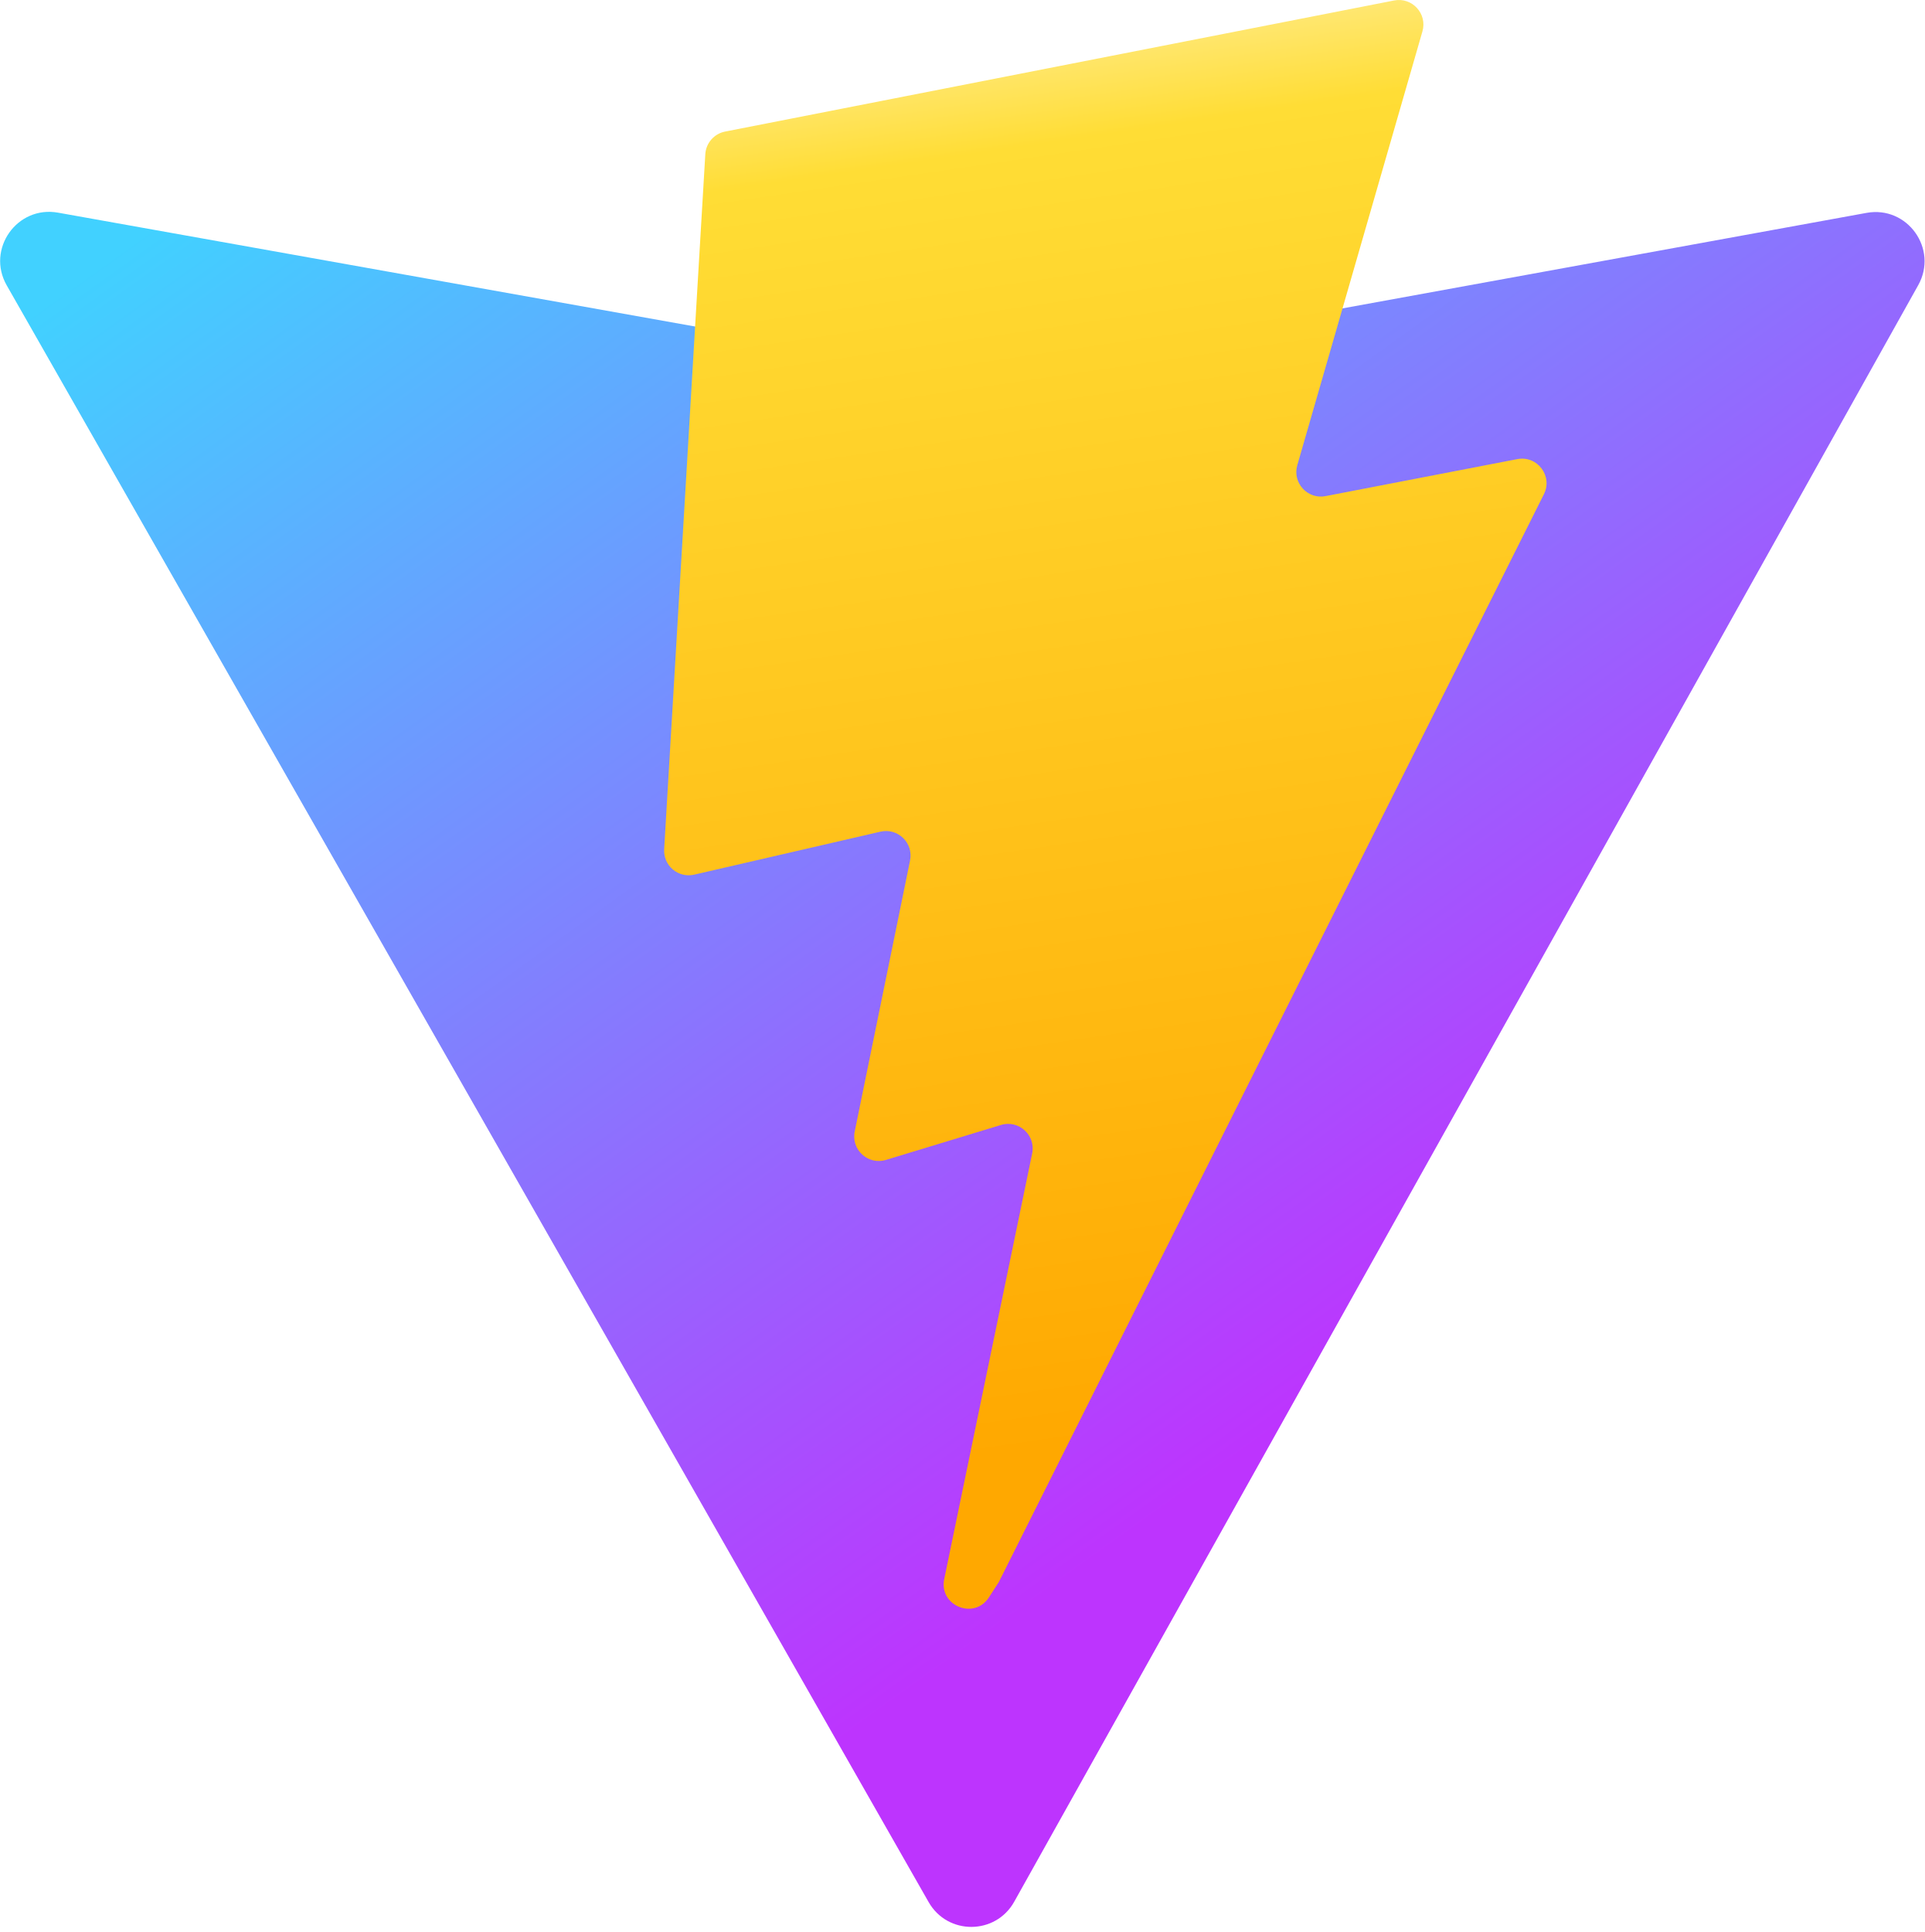
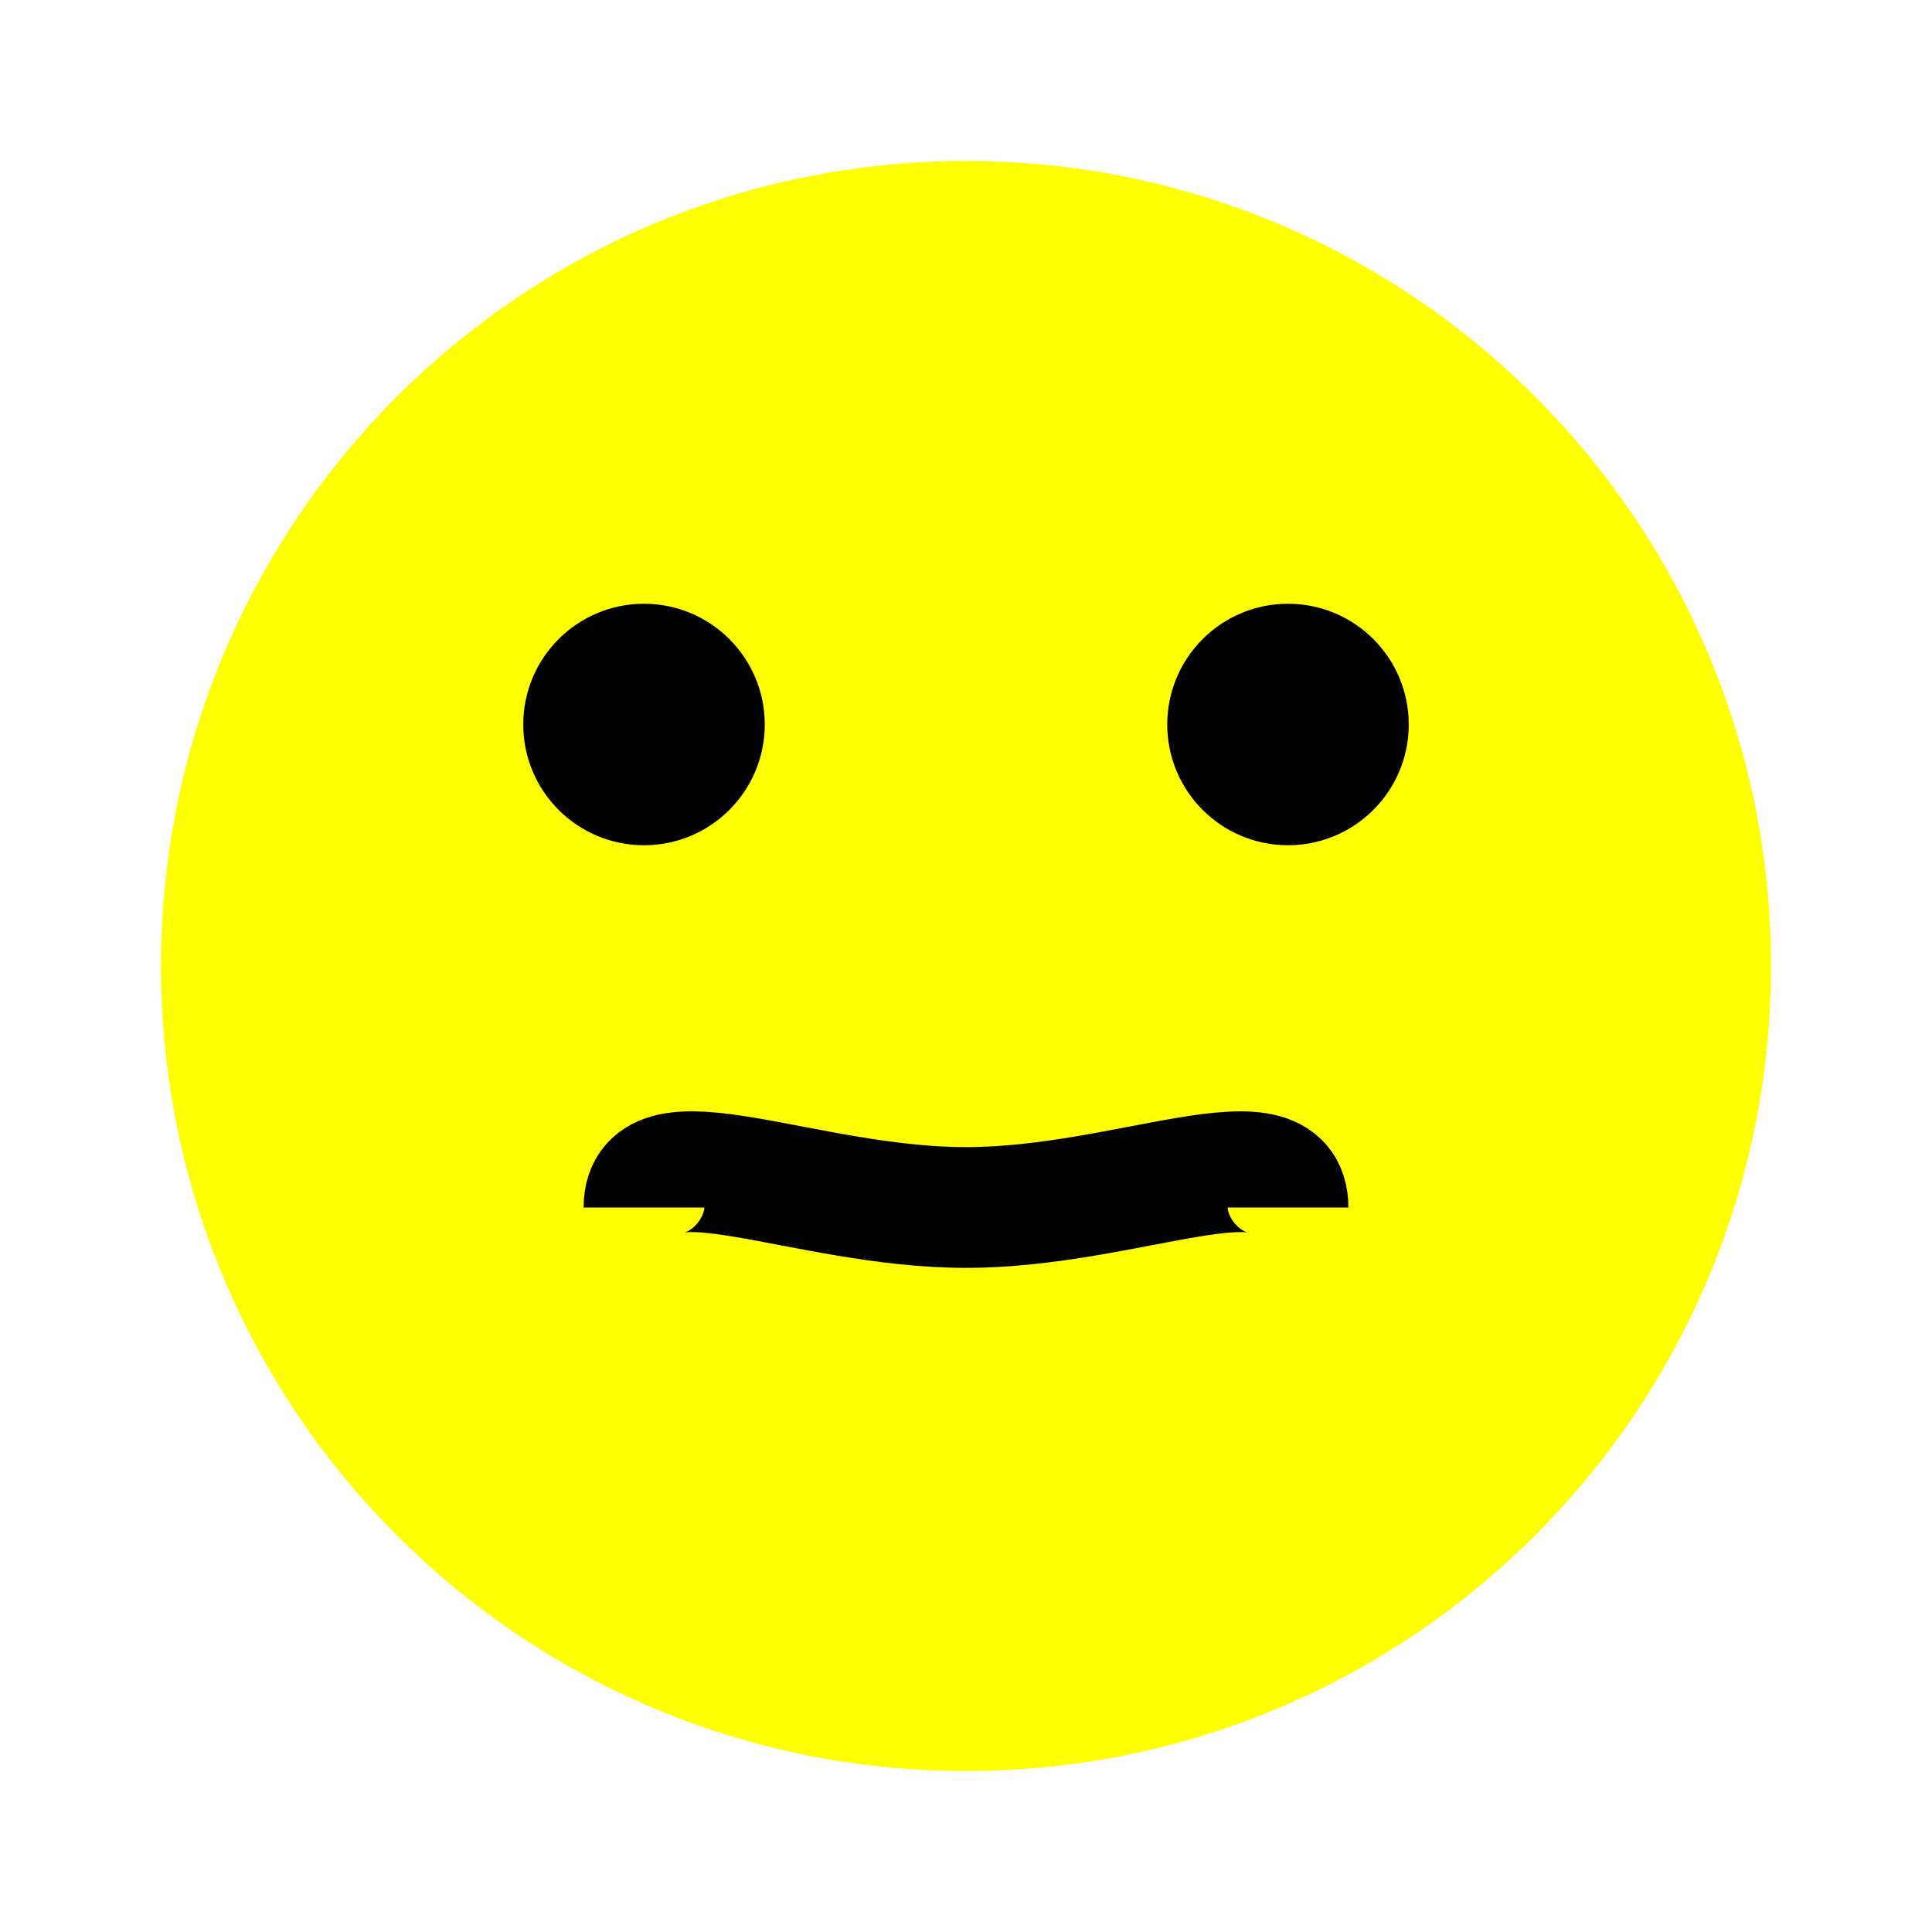
- <svg xmlns="http://www.w3.org/2000/svg" aria-hidden="true" role="img" class="iconify iconify--logos" width="31.88" height="32" preserveAspectRatio="xMidYMid meet" viewBox="0 0 256 257">
-   <defs>
-     <linearGradient id="IconifyId1813088fe1fbc01fb466" x1="-.828%" x2="57.636%" y1="7.652%" y2="78.411%">
-       <stop offset="0%" stop-color="#41D1FF" />
-       <stop offset="100%" stop-color="#BD34FE" />
-     </linearGradient>
-     <linearGradient id="IconifyId1813088fe1fbc01fb467" x1="43.376%" x2="50.316%" y1="2.242%" y2="89.03%">
-       <stop offset="0%" stop-color="#FFEA83" />
-       <stop offset="8.333%" stop-color="#FFDD35" />
-       <stop offset="100%" stop-color="#FFA800" />
-     </linearGradient>
-   </defs>
-   <path fill="url(#IconifyId1813088fe1fbc01fb466)" d="M255.153 37.938L134.897 252.976c-2.483 4.44-8.862 4.466-11.382.048L.875 37.958c-2.746-4.814 1.371-10.646 6.827-9.67l120.385 21.517a6.537 6.537 0 0 0 2.322-.004l117.867-21.483c5.438-.991 9.574 4.796 6.877 9.62Z" />
-   <path fill="url(#IconifyId1813088fe1fbc01fb467)" d="M185.432.063L96.44 17.501a3.268 3.268 0 0 0-2.634 3.014l-5.474 92.456a3.268 3.268 0 0 0 3.997 3.378l24.777-5.718c2.318-.535 4.413 1.507 3.936 3.838l-7.361 36.047c-.495 2.426 1.782 4.5 4.151 3.78l15.304-4.649c2.372-.72 4.652 1.36 4.15 3.788l-11.698 56.621c-.732 3.542 3.979 5.473 5.943 2.437l1.313-2.028l72.516-144.72c1.215-2.423-.88-5.186-3.54-4.672l-25.505 4.922c-2.396.462-4.435-1.77-3.759-4.114l16.646-57.705c.677-2.35-1.37-4.583-3.769-4.113Z" />
+ <svg xmlns="http://www.w3.org/2000/svg" viewBox="0 0 24 24" width="100" height="100">
+   <circle cx="12" cy="12" r="10" fill="yellow" />
+   <circle cx="8" cy="9" r="1.5" fill="black" />
+   <circle cx="16" cy="9" r="1.5" fill="black" />
+   <path d="M8 15 C8 14 10 15 12 15 C14 15 16 14 16 15" fill="transparent" stroke="black" stroke-width="1.5" />
</svg>
